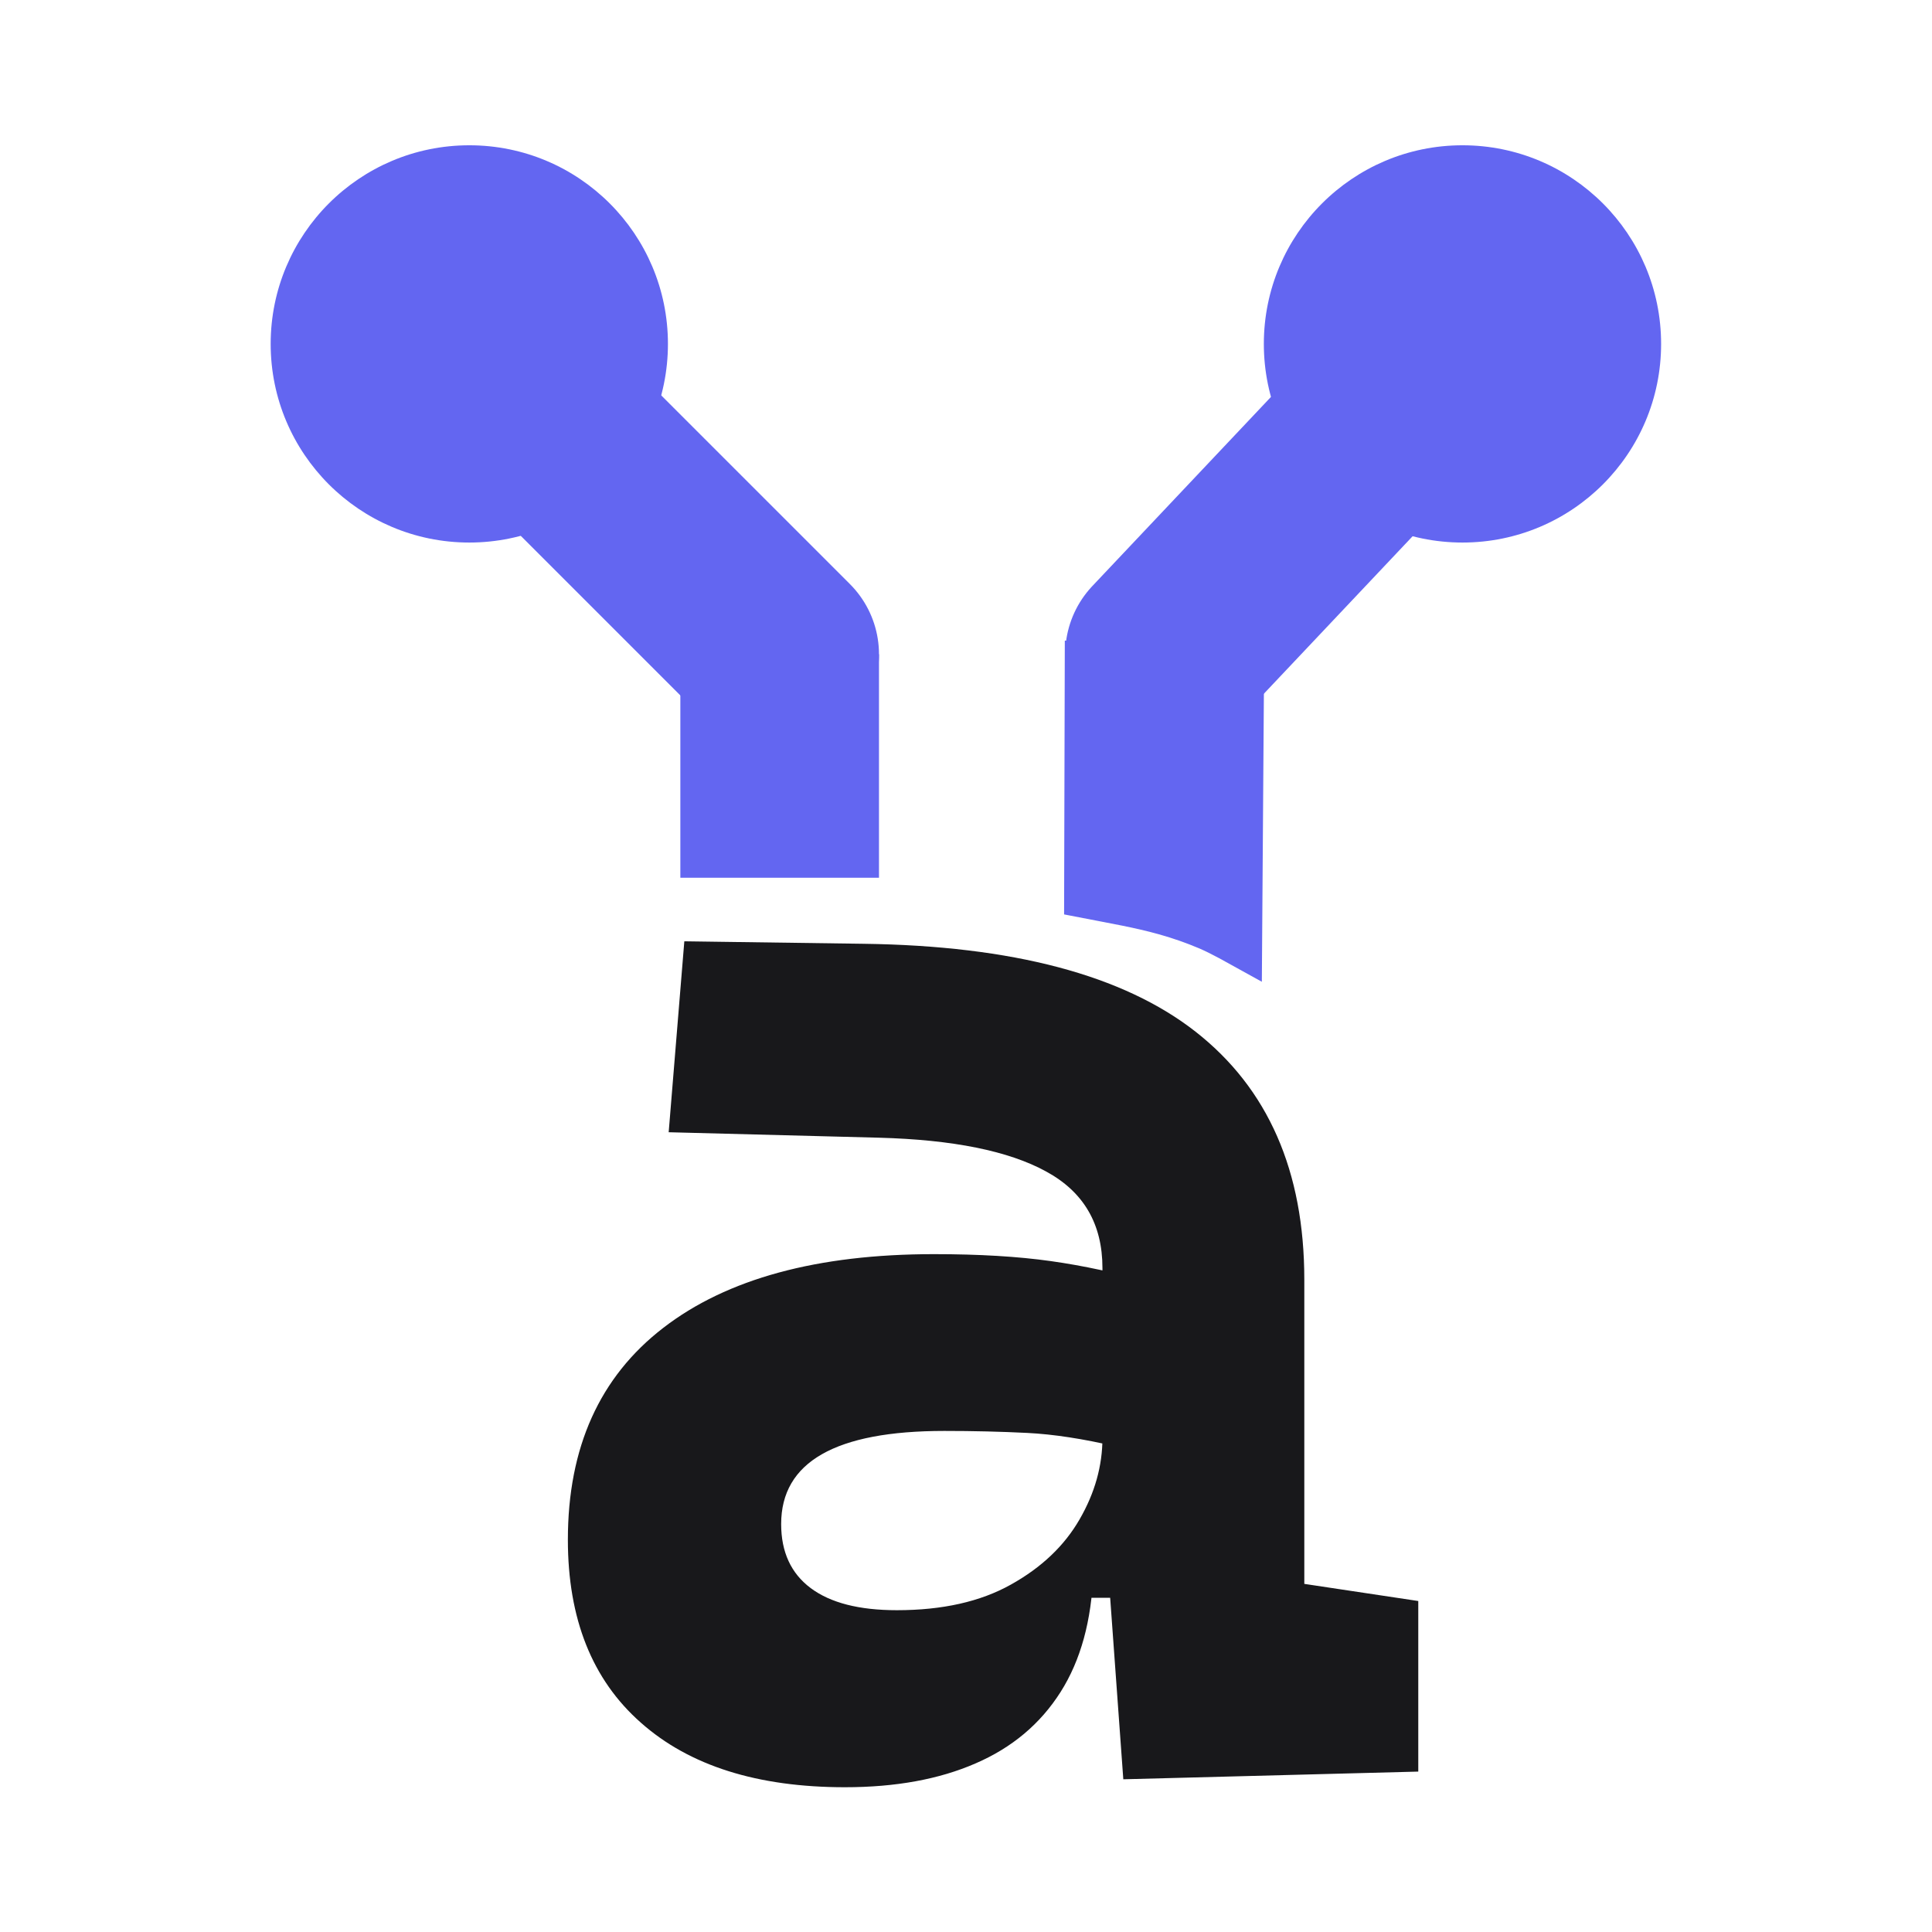
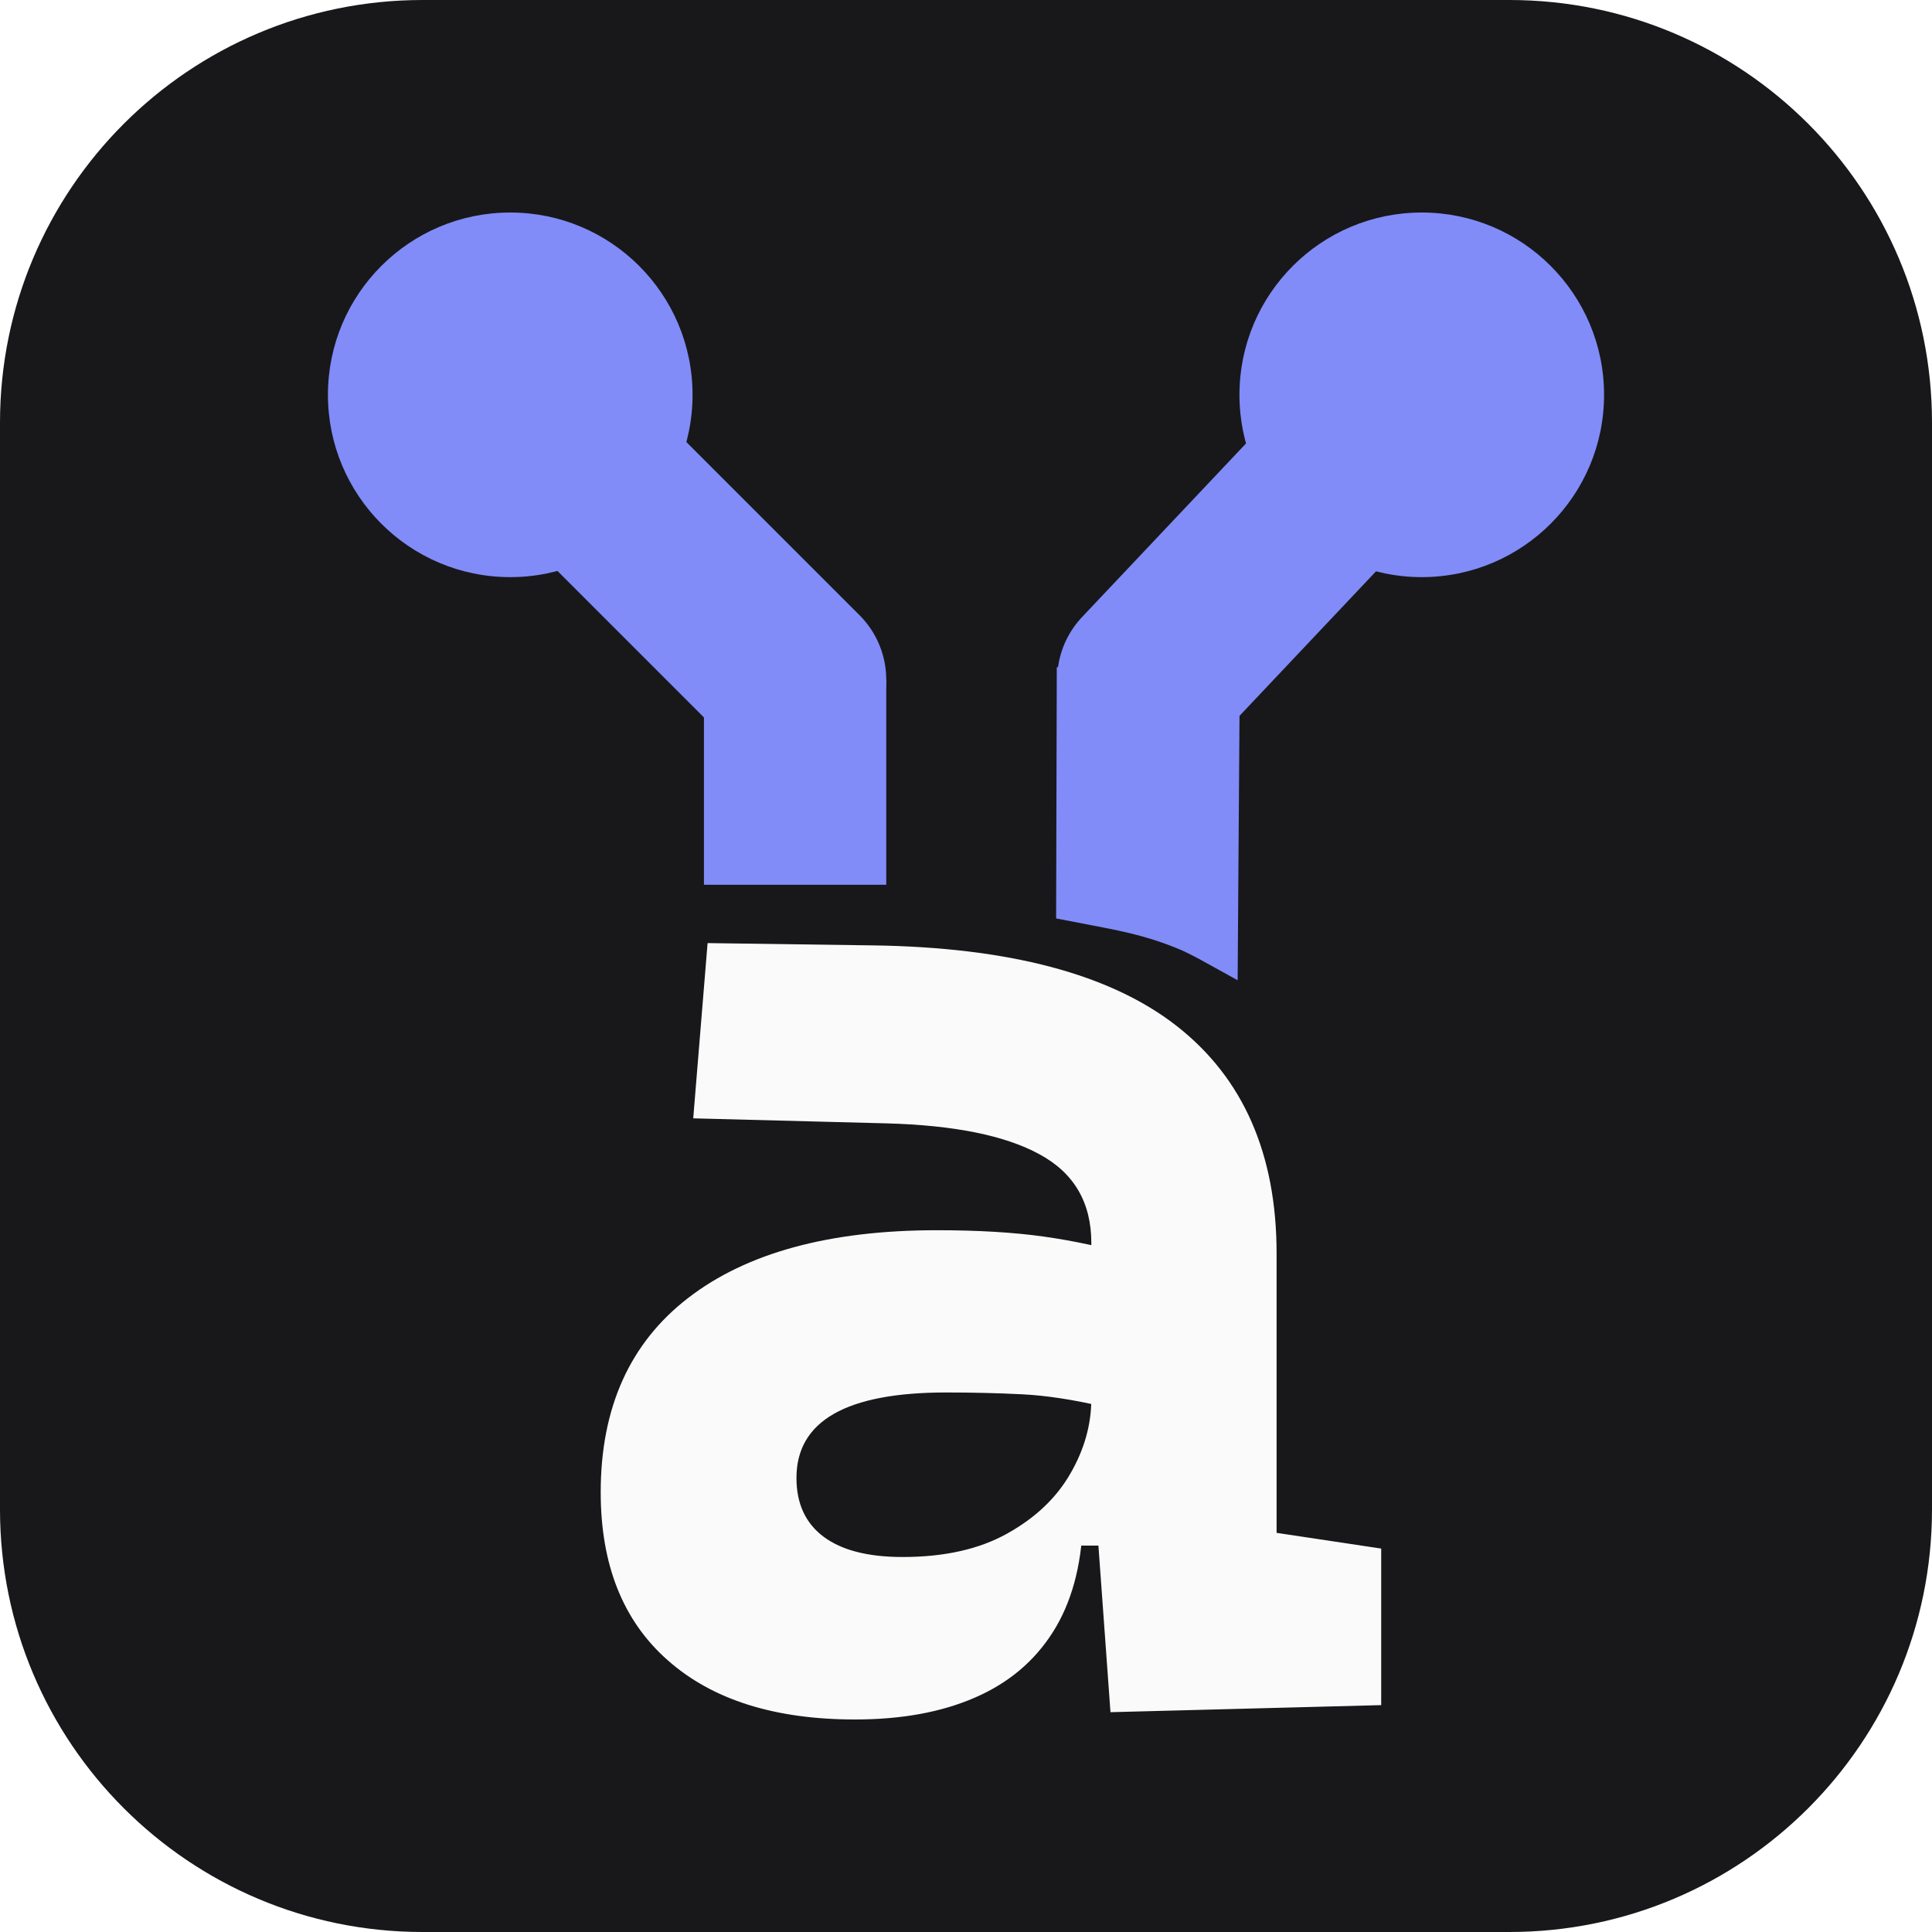
- <svg xmlns="http://www.w3.org/2000/svg" viewBox="0 0 512 512" role="img" aria-label="Antgrid">
-   <style>.ink{fill:#18181B}.ant{stroke:#6366F1}.dot{fill:#6366F1}@media(prefers-color-scheme:dark){.ink{fill:#FAFAFA}.ant{stroke:#818CF8}.dot{fill:#818CF8}}</style>
-   <g transform="translate(134.24,469.49) scale(6.58)">
-     <path class="ink" d="M36.72 0L24.84 0.31L24.13-9.50L24-13.81L24-20.28Q24-22.94 21.73-24.17Q19.47-25.41 15-25.53L6.53-25.75L7.16-33.44L14.38-33.34Q23.38-33.22 27.75-29.80Q32.13-26.37 32.13-19.81L32.13-7.56L36.72-6.87L36.72 0M13.63 0.63Q8.34 0.63 5.41-1.97Q2.47-4.56 2.47-9.34Q2.47-14.91 6.31-17.87Q10.16-20.84 17.22-20.84Q19.94-20.84 21.92-20.56Q23.91-20.28 25.94-19.69L24.56-13.09Q22.56-13.56 20.97-13.64Q19.38-13.72 17.63-13.72Q11.06-13.72 11.06-9.97Q11.06-8.28 12.25-7.39Q13.44-6.50 15.72-6.50Q18.47-6.50 20.31-7.53Q22.16-8.56 23.08-10.16Q24-11.75 24-13.44L24-15.50L25.19-7L22.53-7L23.63-8Q23.53-5.12 22.31-3.20Q21.09-1.28 18.89-0.33Q16.69 0.63 13.63 0.63" />
-     <g fill="none" class="ant" stroke-width="8" stroke-linecap="round" stroke-linejoin="round">
+ <svg xmlns="http://www.w3.org/2000/svg" width="512" height="512" viewBox="0 0 512 512" role="img" aria-label="Antgrid">
+   <rect width="512" height="512" rx="112" fill="#18181B" />
+   <g transform="translate(144.2782,451.8754) scale(6.039)">
+     <path d="M36.72 0L24.84 0.31L24.13-9.50L24-13.81L24-20.28Q24-22.94 21.73-24.17Q19.47-25.41 15-25.53L6.53-25.75L7.16-33.44L14.38-33.34Q23.38-33.22 27.75-29.80Q32.13-26.37 32.13-19.81L32.13-7.56L36.72-6.87L36.72 0M13.63 0.63Q8.34 0.63 5.41-1.97Q2.47-4.56 2.47-9.34Q2.47-14.91 6.31-17.87Q10.16-20.84 17.22-20.84Q19.94-20.84 21.92-20.56Q23.91-20.28 25.94-19.69L24.56-13.09Q22.56-13.56 20.97-13.64Q19.38-13.72 17.63-13.72Q11.06-13.72 11.06-9.97Q11.06-8.28 12.25-7.39Q13.44-6.50 15.72-6.50Q18.47-6.50 20.31-7.53Q22.16-8.56 23.08-10.16Q24-11.75 24-13.44L24-15.50L25.19-7L22.53-7L23.63-8Q23.53-5.12 22.31-3.20Q21.09-1.28 18.89-0.33Q16.69 0.63 13.63 0.63" fill="#FAFAFA" />
+     <g fill="none" stroke="#818CF8" stroke-width="8" stroke-linecap="round" stroke-linejoin="round">
      <path d="M11 -45 L2 -54" />
      <path d="M26.5 -45 L35 -54" />
    </g>
-     <rect class="dot" x="7" y="-45" width="8" height="9" />
-     <path class="dot ant" stroke-width="1.69" d="m29.666 -44.7-.081 11.458c0 0-.857-.477-1.33-.679-.557-.237-1.149-.447-1.765-.618-1.025-.286-1.954-.44-3.188-.68l.025-9.484z" />
-     <circle class="dot" cx="-1.5" cy="-57.5" r="8" />
-     <circle class="dot" cx="38.5" cy="-57.5" r="8" />
+     <rect x="7" y="-45" width="8" height="9" fill="#818CF8" />
+     <path d="m29.666 -44.7-.081 11.458c0 0-.857-.477-1.33-.679-.557-.237-1.149-.447-1.765-.618-1.025-.286-1.954-.44-3.188-.68l.025-9.484z" fill="#818CF8" stroke="#818CF8" stroke-width="1.69" />
+     <circle cx="-1.5" cy="-57.5" r="8" fill="#818CF8" />
+     <circle cx="38.5" cy="-57.5" r="8" fill="#818CF8" />
  </g>
</svg>
